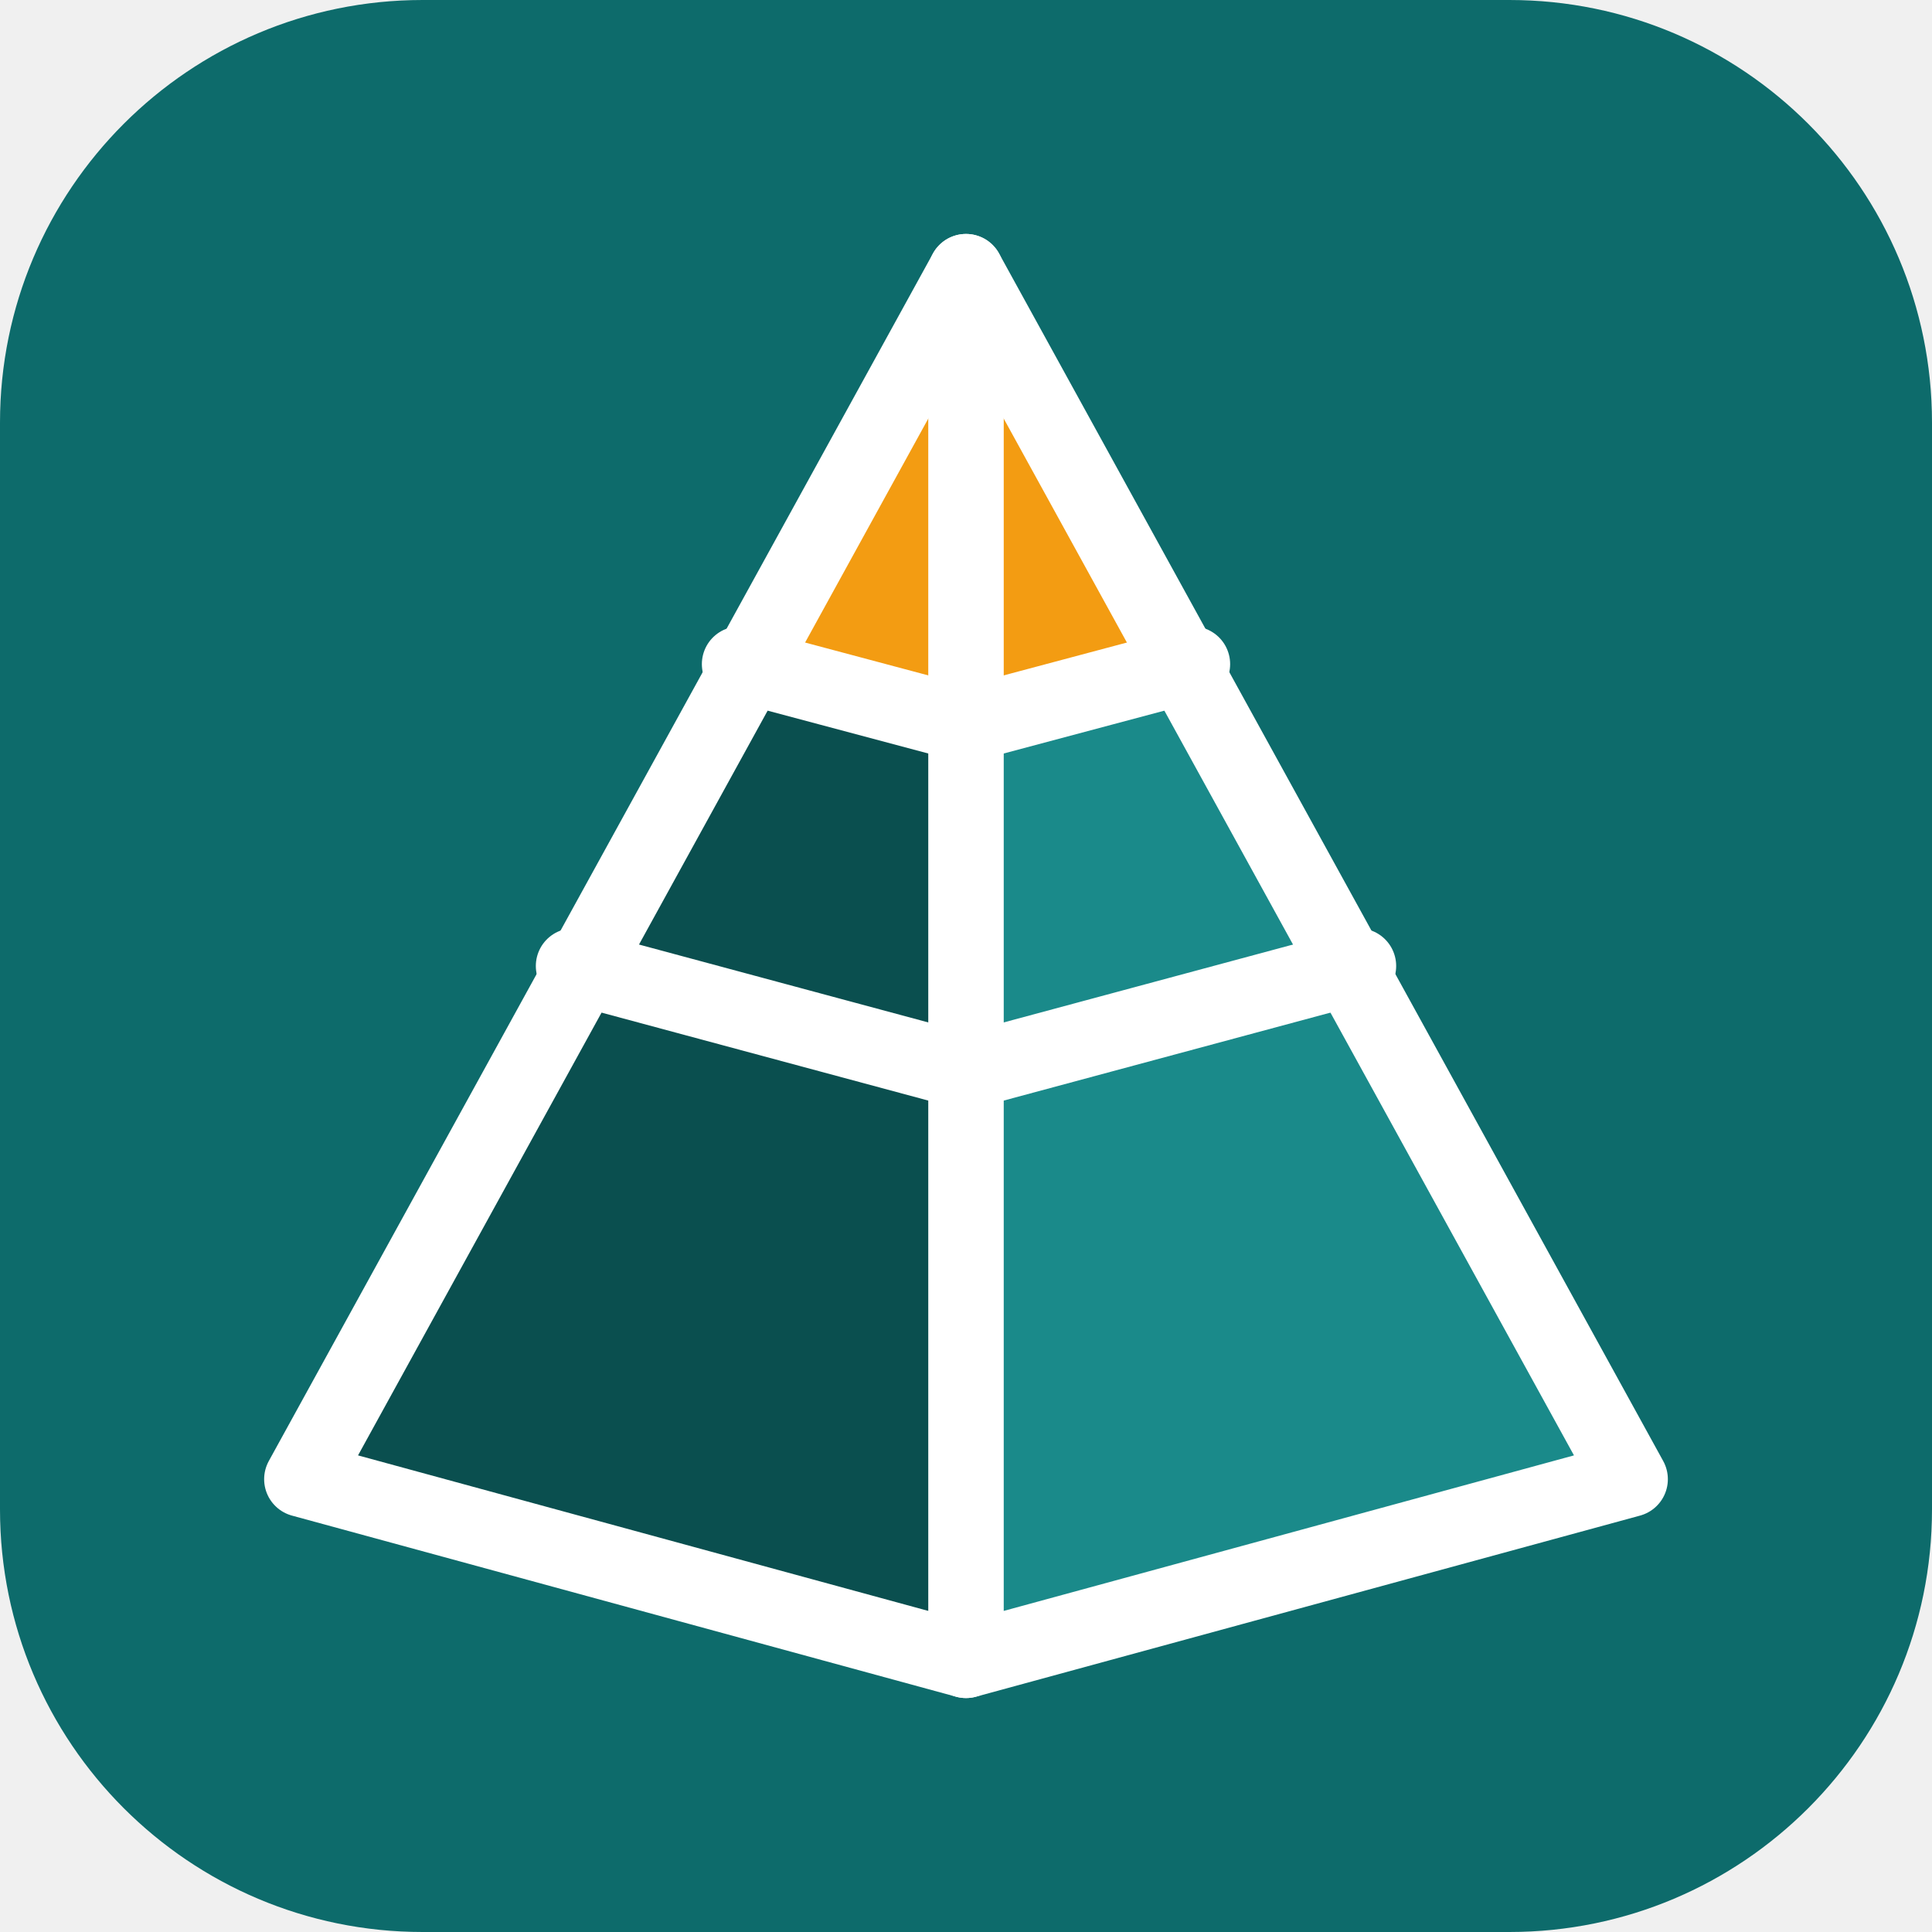
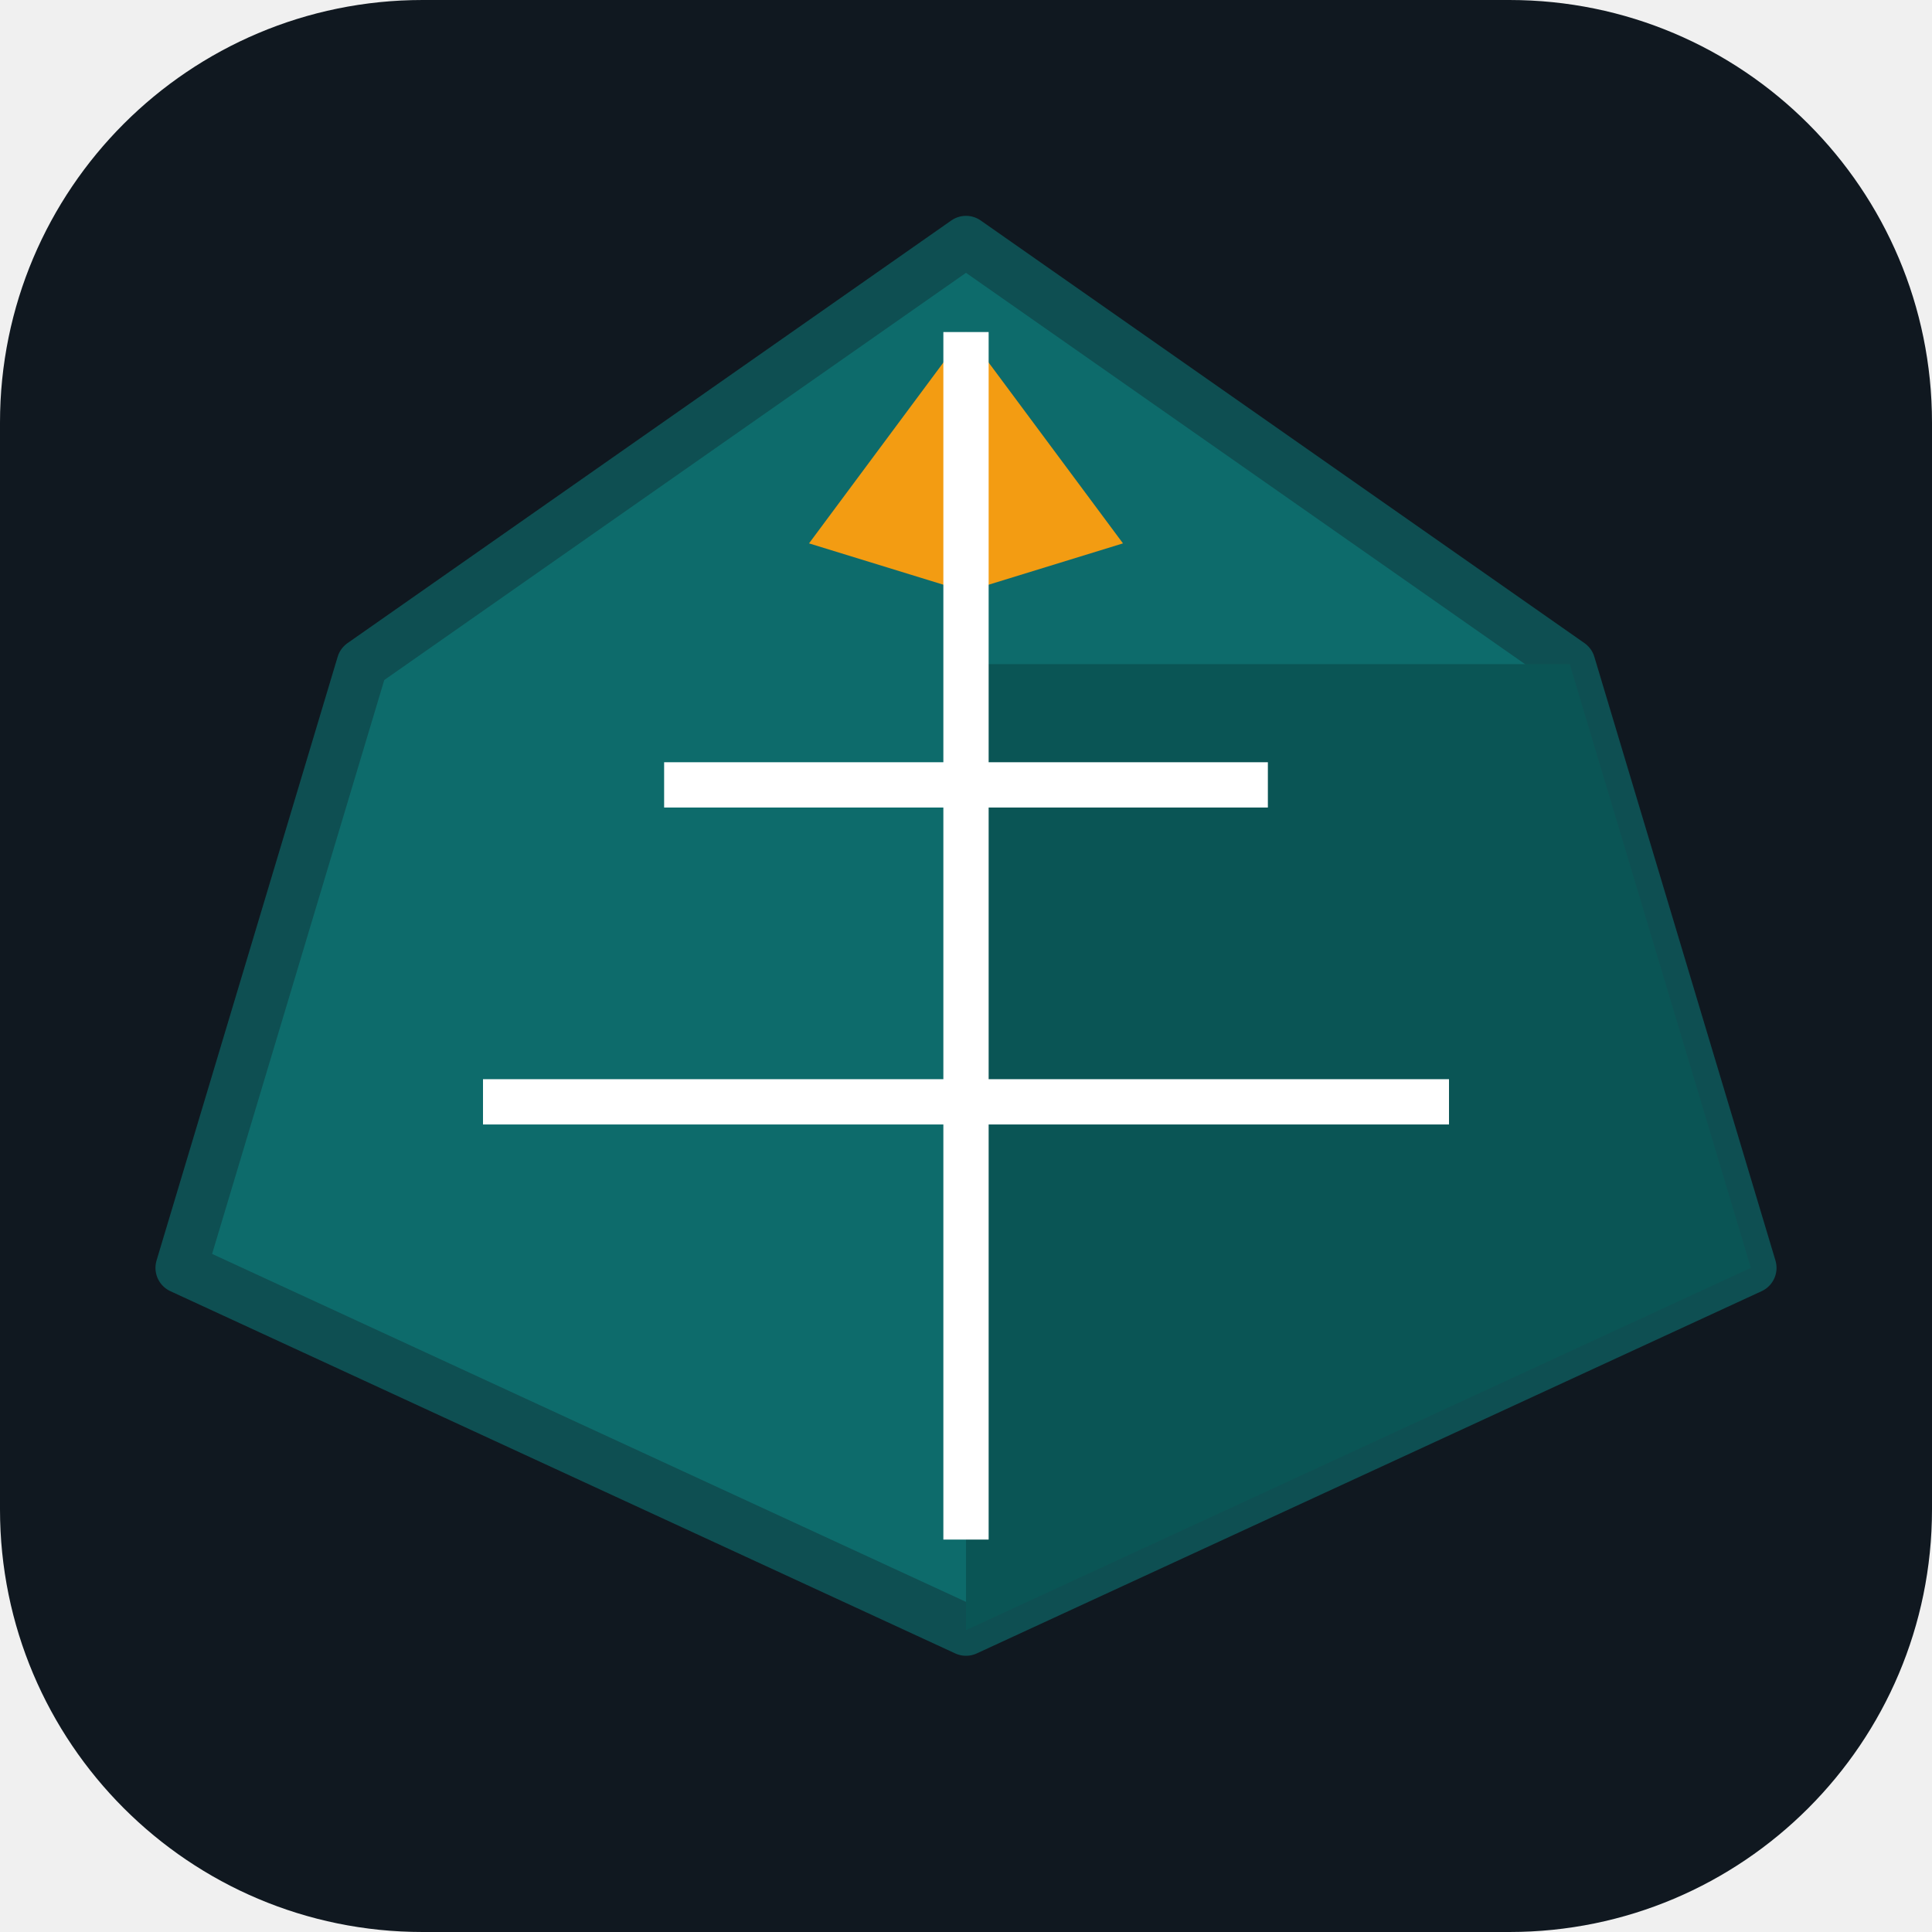
- <svg xmlns="http://www.w3.org/2000/svg" viewBox="0 0 256 256">
-   <rect width="256" height="256" rx="56" fill="#0d6b6b" />
-   <polygon fill="#0a4f4f" points="128,36 40,196 128,220" />
-   <polygon fill="#1a8a8a" points="128,36 216,196 128,220" />
-   <polygon fill="#f39c12" points="128,36 98,88 128,96" />
-   <polygon fill="#f39c12" points="128,36 158,88 128,96" />
-   <g fill="none" stroke="#ffffff" stroke-width="10" stroke-linejoin="round" stroke-linecap="round">
-     <path d="M40 196 L128 36 L216 196 L128 220 Z" />
-     <path d="M128 36 L128 220" />
-     <path d="M98 88 L128 96 L158 88" />
-     <path d="M76 128 L128 142 L180 128" />
-   </g>
+ <svg xmlns="http://www.w3.org/2000/svg" viewBox="0 0 64 64" role="img" aria-label="Automate It Away">
+   <rect width="64" height="64" rx="14" fill="#101820" />
+   <path fill="#0d6b6b" stroke="#0e4f52" stroke-width="1.7" stroke-linejoin="round" d="M32 8 L52 22 L58 42 L32 54 L6 42 L12 22 Z" />
+   <path fill="#0a5555" d="M32 22 L52 22 L58 42 L32 54 Z" />
+   <path fill="#f39c12" d="M32 11 L37.2 18 L32 19.6 L26.8 18 Z" />
+   <path fill="none" stroke="#ffffff" stroke-width="1.5" stroke-linejoin="round" d="M32 11 V51 M22 26 H42 M16 36.5 H48" />
</svg>
